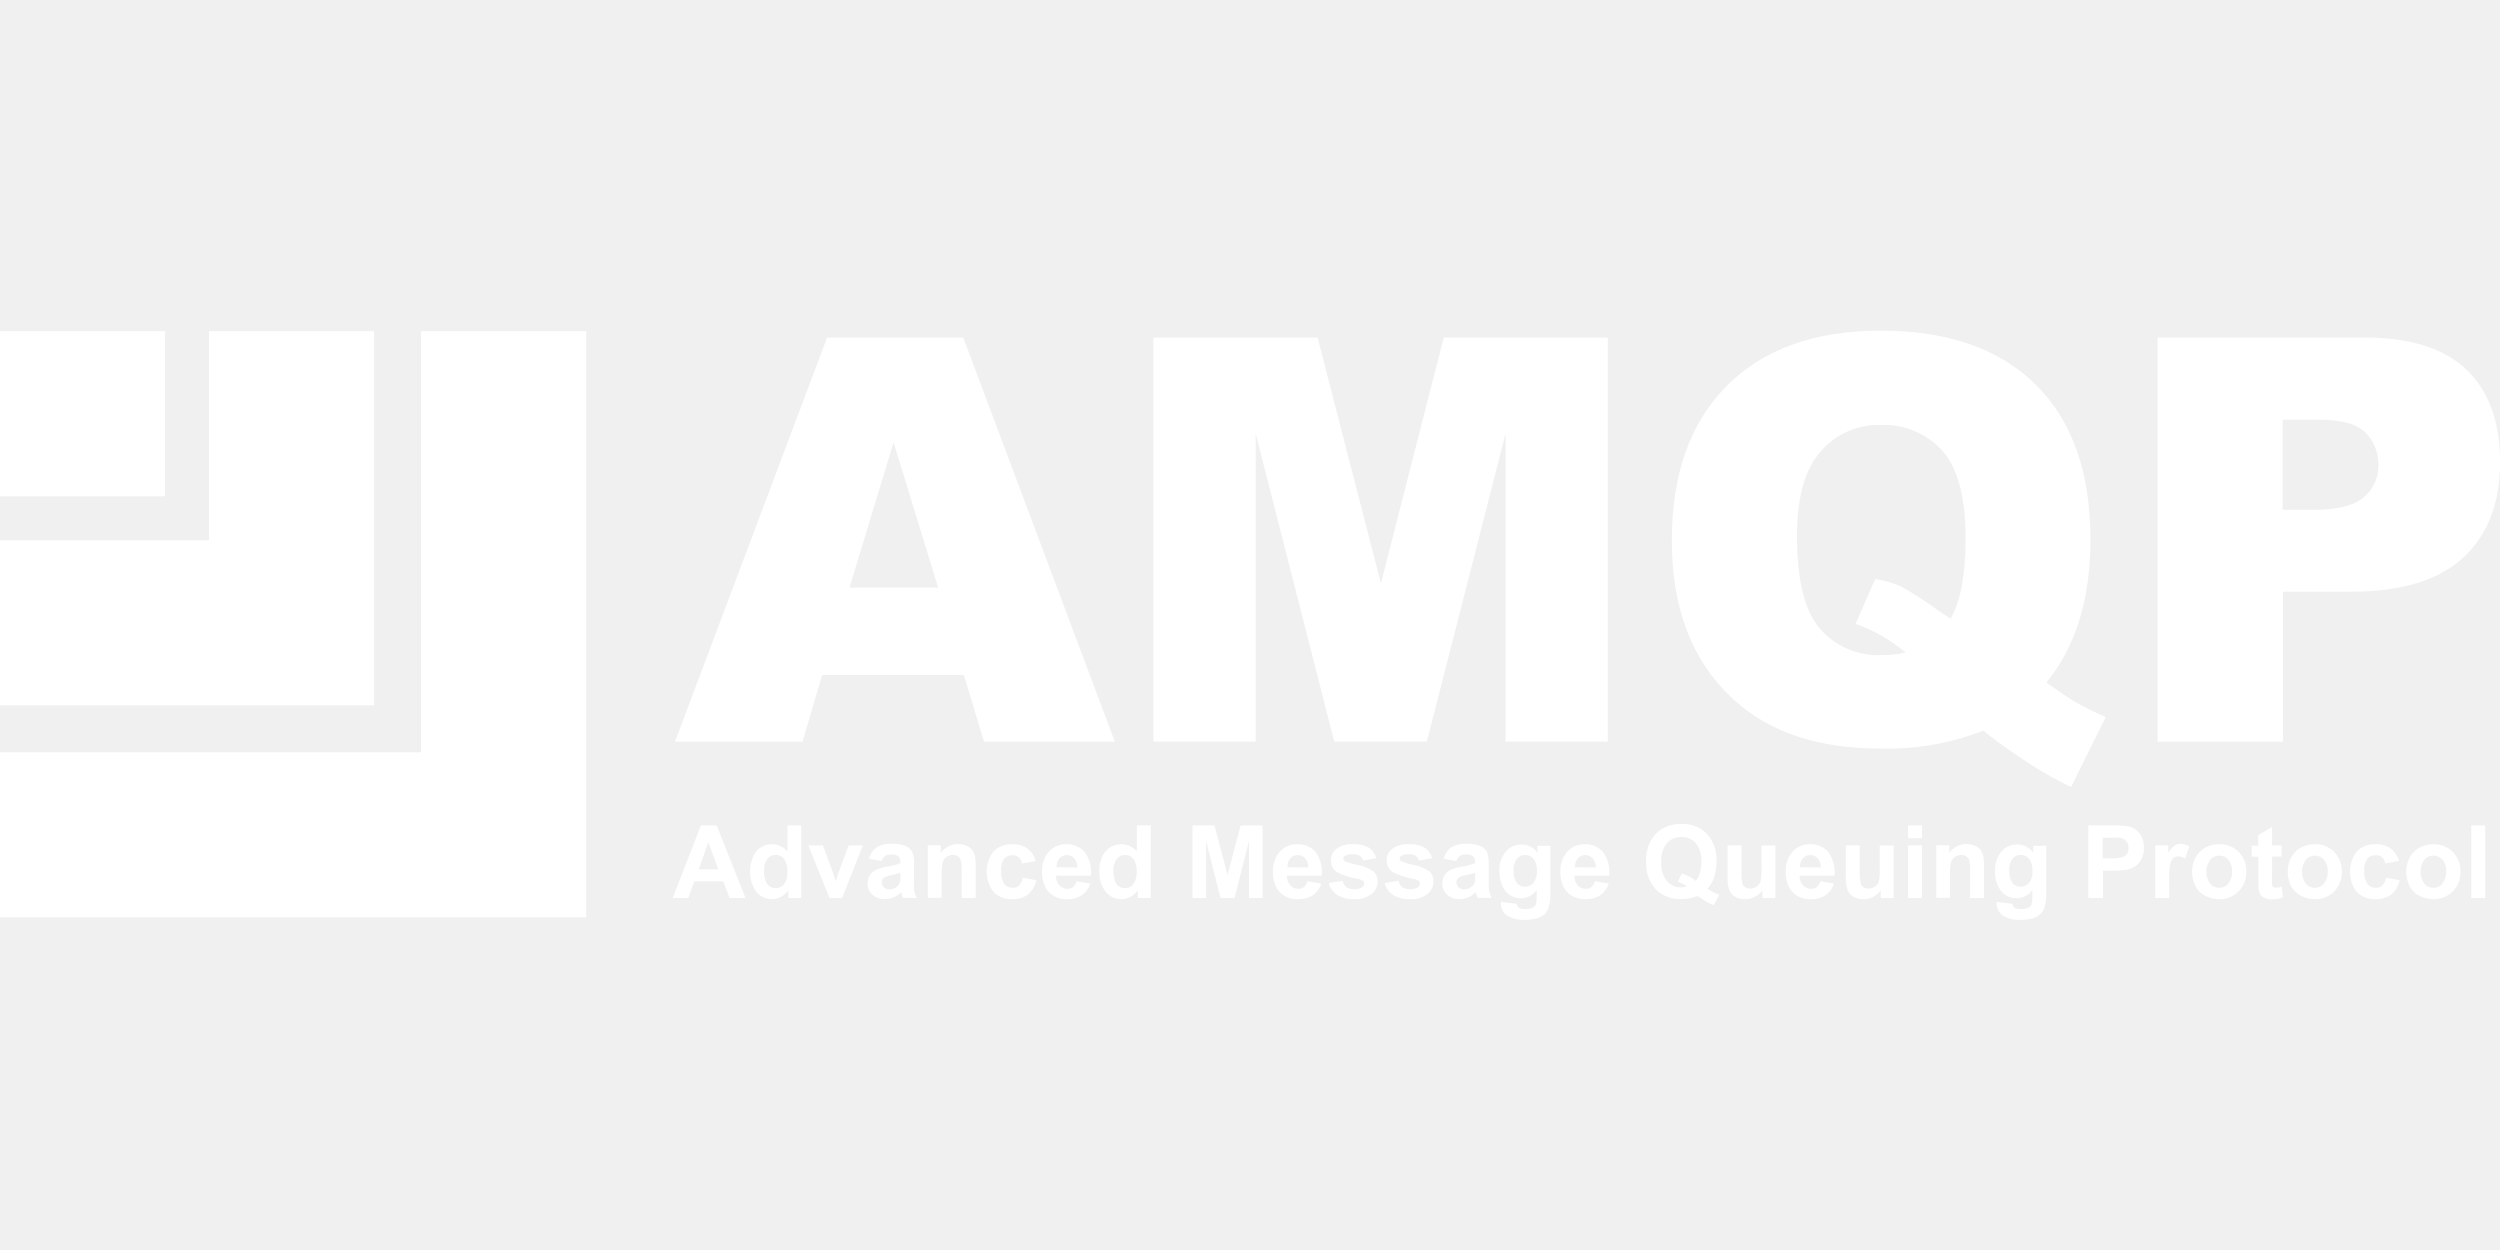
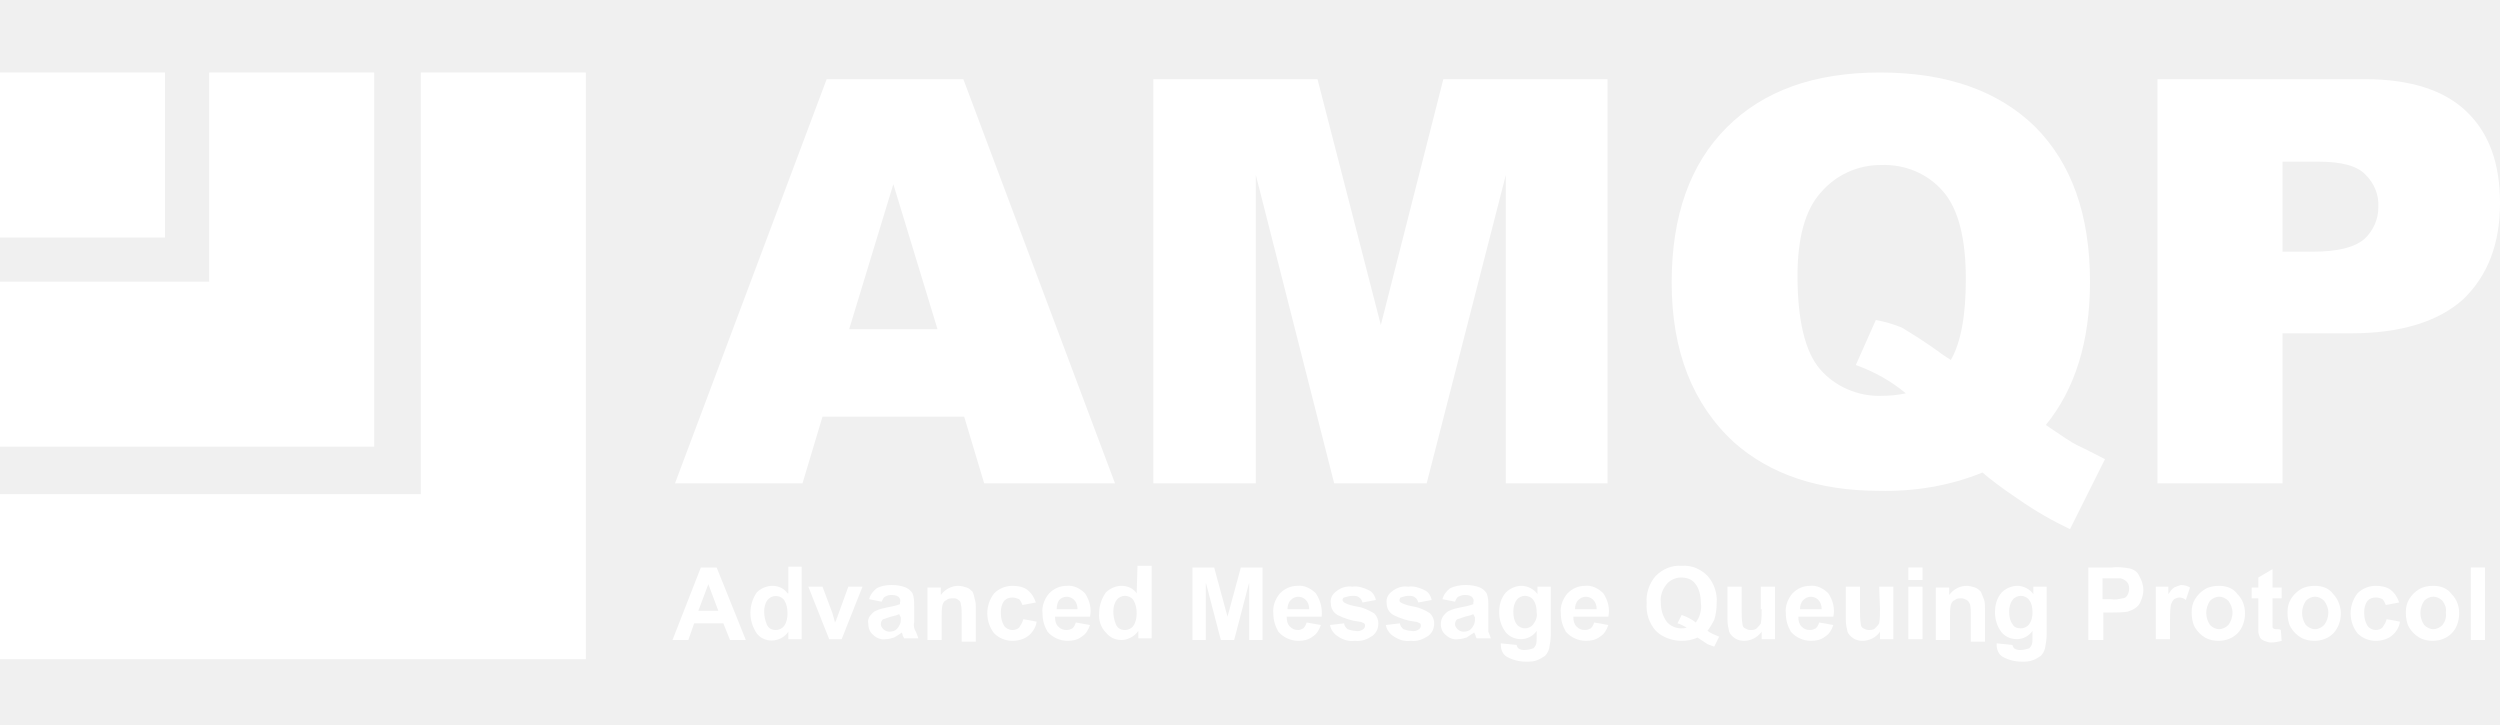
- <svg xmlns="http://www.w3.org/2000/svg" id="Logos-amqp" viewBox="0 0 300 150">
-   <defs>
-     <style>.cls-1{fill:#fff;}</style>
-   </defs>
+ <svg xmlns="http://www.w3.org/2000/svg" version="1.1" id="Logos-amqp" x="0px" y="0px" viewBox="0 0 300 87" style="enable-background:new 0 0 300 87;" xml:space="preserve">
+   <style type="text/css">
+ 	.st0{fill:#FFFFFF;}
+ </style>
  <g id="AMQP">
-     <polygon class="cls-1" points="25.08 84.64 44.89 84.64 44.89 84.63 44.89 64.83 44.89 59.55 44.89 39.74 25.08 39.74 25.08 59.55 25.08 64.83 25.09 64.83 25.08 64.83 19.81 64.83 0 64.83 0 84.64 19.81 84.64 25.08 84.64" />
-     <polygon class="cls-1" points="50.53 59.55 50.53 64.83 50.53 84.64 50.53 90.27 50.53 90.27 50.53 90.27 44.89 90.27 25.08 90.27 19.81 90.27 0 90.27 0 110.08 19.81 110.08 25.08 110.08 44.89 110.08 50.53 110.08 70.34 110.08 70.34 110.08 70.34 90.27 70.34 84.64 70.34 64.83 70.34 59.55 70.34 39.74 50.53 39.74 50.53 59.55" />
-     <polygon class="cls-1" points="19.81 59.55 19.81 39.74 0 39.74 0 39.74 0 59.55 19.81 59.55 19.81 59.55" />
-     <path class="cls-1" d="M84.11,99.05l-3.39,8.71h1.87l.72-2h3.48l.76,2h1.91L86,99.05Zm-.26,5.27L85,101.08l1.2,3.24Z" />
-     <path class="cls-1" d="M94.5,102.19a2.37,2.37,0,0,0-1.83-.88,2.48,2.48,0,0,0-1.91.83,4.31,4.31,0,0,0,0,4.89,2.38,2.38,0,0,0,2.92.61,2.5,2.5,0,0,0,.91-.81v.93h1.56V99.05H94.5Zm-.4,3.9a1.23,1.23,0,0,1-1,.49,1.26,1.26,0,0,1-1.13-.65,2.85,2.85,0,0,1-.28-1.46,2.1,2.1,0,0,1,.4-1.41,1.29,1.29,0,0,1,2,0,2.46,2.46,0,0,1,.39,1.56A2.23,2.23,0,0,1,94.1,106.09Z" />
-     <path class="cls-1" d="M100.64,104.67q-.11.27-.18.54c0,.08-.08.26-.17.54l-.35-1.08-1.19-3.22H97l2.54,6.31h1.51l2.5-6.31h-1.71Z" />
-     <path class="cls-1" d="M109.68,105.69l0-2a3.35,3.35,0,0,0-.23-1.49,1.63,1.63,0,0,0-.77-.68,4.09,4.09,0,0,0-1.66-.26,3.22,3.22,0,0,0-1.85.44,2.32,2.32,0,0,0-.88,1.35l1.51.28a1.24,1.24,0,0,1,.41-.62,1.21,1.21,0,0,1,.69-.17,1.42,1.42,0,0,1,.9.2.87.87,0,0,1,.24.69v.16a8.21,8.21,0,0,1-1.63.41,5.91,5.91,0,0,0-1.32.39,1.73,1.73,0,0,0-.72.64,1.81,1.81,0,0,0-.25,1,1.72,1.72,0,0,0,.56,1.33,2.1,2.1,0,0,0,1.53.53,2.75,2.75,0,0,0,1-.2,3,3,0,0,0,.92-.63l.06.2a4,4,0,0,0,.16.49h1.65a3.22,3.22,0,0,1-.3-.85A6.14,6.14,0,0,1,109.68,105.69Zm-1.62-.63a3.46,3.46,0,0,1-.07.82,1,1,0,0,1-.4.55,1.43,1.43,0,0,1-.86.3.9.9,0,0,1-.66-.26.79.79,0,0,1-.26-.6.68.68,0,0,1,.32-.59A3,3,0,0,1,107,105c.46-.1.8-.19,1-.26Z" />
-     <path class="cls-1" d="M116.66,102a1.69,1.69,0,0,0-.69-.51,2.56,2.56,0,0,0-1-.2,2.53,2.53,0,0,0-2.08,1.07v-.93h-1.55v6.31H113V104.9a5.29,5.29,0,0,1,.13-1.45,1.18,1.18,0,0,1,.47-.63,1.4,1.4,0,0,1,.78-.23,1,1,0,0,1,.58.16.92.92,0,0,1,.34.47,5,5,0,0,1,.11,1.32v3.22h1.67v-3.92a5.27,5.27,0,0,0-.09-1.12A1.74,1.74,0,0,0,116.66,102Z" />
-     <path class="cls-1" d="M122.29,106.27a1.12,1.12,0,0,1-.78.27,1.23,1.23,0,0,1-1-.46,2.57,2.57,0,0,1-.38-1.59,2.2,2.2,0,0,1,.37-1.44,1.28,1.28,0,0,1,1-.43,1.18,1.18,0,0,1,.76.25,1.23,1.23,0,0,1,.38.74l1.64-.29a2.71,2.71,0,0,0-1-1.51,3,3,0,0,0-1.83-.5,2.92,2.92,0,0,0-2.23.87,4,4,0,0,0,0,4.85,2.87,2.87,0,0,0,2.2.87,3,3,0,0,0,1.94-.57,3,3,0,0,0,1-1.71l-1.64-.28A1.68,1.68,0,0,1,122.29,106.27Z" />
-     <path class="cls-1" d="M130.16,102.24a2.79,2.79,0,0,0-2.22-.93,2.72,2.72,0,0,0-2.07.89,3.46,3.46,0,0,0-.82,2.45,3.67,3.67,0,0,0,.62,2.18,2.85,2.85,0,0,0,2.44,1.07,3,3,0,0,0,1.73-.48,2.67,2.67,0,0,0,1-1.39l-1.66-.28a1.34,1.34,0,0,1-.4.69,1,1,0,0,1-.66.22,1.26,1.26,0,0,1-1-.42,1.7,1.7,0,0,1-.4-1.15h4.18A4,4,0,0,0,130.16,102.24Zm-3.37,1.83a1.53,1.53,0,0,1,.35-1.08,1.21,1.21,0,0,1,1.77,0,1.61,1.61,0,0,1,.37,1.11Z" />
-     <path class="cls-1" d="M136.42,102.19a2.37,2.37,0,0,0-1.83-.88,2.48,2.48,0,0,0-1.91.83,3.55,3.55,0,0,0-.75,2.44,3.61,3.61,0,0,0,.77,2.45,2.42,2.42,0,0,0,1.86.87,2.48,2.48,0,0,0,1.07-.26,2.58,2.58,0,0,0,.91-.81v.93h1.55V99.05h-1.67Zm-.4,3.9a1.23,1.23,0,0,1-1,.49,1.26,1.26,0,0,1-1.13-.65,3,3,0,0,1-.28-1.46,2.16,2.16,0,0,1,.4-1.41,1.24,1.24,0,0,1,1-.47,1.23,1.23,0,0,1,1,.48,2.46,2.46,0,0,1,.39,1.56A2.23,2.23,0,0,1,136,106.09Z" />
-     <polygon class="cls-1" points="147.31 104.99 145.73 99.05 143.1 99.05 143.1 107.76 144.73 107.76 144.73 100.91 146.46 107.76 148.15 107.76 149.88 100.91 149.88 107.76 151.51 107.76 151.51 99.05 148.87 99.05 147.31 104.99" />
-     <path class="cls-1" d="M157.87,102.24a2.79,2.79,0,0,0-2.22-.93,2.7,2.7,0,0,0-2.07.89,3.46,3.46,0,0,0-.82,2.45,3.67,3.67,0,0,0,.62,2.18,2.85,2.85,0,0,0,2.44,1.07,3,3,0,0,0,1.73-.48,2.67,2.67,0,0,0,1-1.39l-1.66-.28a1.29,1.29,0,0,1-.41.69,1,1,0,0,1-.65.22,1.26,1.26,0,0,1-1-.42,1.7,1.7,0,0,1-.4-1.15h4.18A4.1,4.1,0,0,0,157.87,102.24Zm-3.37,1.83a1.48,1.48,0,0,1,.35-1.08,1.21,1.21,0,0,1,1.77,0,1.61,1.61,0,0,1,.37,1.11Z" />
-     <path class="cls-1" d="M162.93,103.8a6.38,6.38,0,0,1-1.56-.46.4.4,0,0,1-.17-.31.42.42,0,0,1,.19-.34,1.9,1.9,0,0,1,1-.18,1.3,1.3,0,0,1,.8.2,1,1,0,0,1,.39.56l1.57-.29a2.17,2.17,0,0,0-.87-1.25,3.5,3.5,0,0,0-1.92-.42,3,3,0,0,0-2,.56,1.75,1.75,0,0,0-.65,1.38,1.63,1.63,0,0,0,.75,1.42,9.42,9.42,0,0,0,2.56.81,1.34,1.34,0,0,1,.56.22.43.43,0,0,1,.12.31.52.52,0,0,1-.22.45,1.63,1.63,0,0,1-1,.24,1.53,1.53,0,0,1-.92-.25,1.23,1.23,0,0,1-.43-.74l-1.68.25a2.4,2.4,0,0,0,1,1.42,3.5,3.5,0,0,0,2,.52,3.18,3.18,0,0,0,2.14-.62,1.91,1.91,0,0,0,.72-1.49,1.53,1.53,0,0,0-.52-1.24A4.61,4.61,0,0,0,162.93,103.8Z" />
-     <path class="cls-1" d="M169.7,103.8a6.38,6.38,0,0,1-1.56-.46.38.38,0,0,1,0-.65,1.85,1.85,0,0,1,.94-.18,1.35,1.35,0,0,1,.81.2,1,1,0,0,1,.38.56l1.58-.29a2.17,2.17,0,0,0-.87-1.25,3.52,3.52,0,0,0-1.93-.42,3,3,0,0,0-2,.56,1.75,1.75,0,0,0-.65,1.38,1.63,1.63,0,0,0,.75,1.42,9.29,9.29,0,0,0,2.56.81,1.41,1.41,0,0,1,.56.22.42.42,0,0,1,.11.31.54.54,0,0,1-.21.45,1.67,1.67,0,0,1-1,.24,1.49,1.49,0,0,1-.91-.25,1.24,1.24,0,0,1-.44-.74l-1.67.25a2.39,2.39,0,0,0,1,1.42,3.5,3.5,0,0,0,2,.52,3.21,3.21,0,0,0,2.15-.62,1.91,1.91,0,0,0,.72-1.49,1.53,1.53,0,0,0-.52-1.24A4.74,4.74,0,0,0,169.7,103.8Z" />
-     <path class="cls-1" d="M178.64,105.69l0-2a3.39,3.39,0,0,0-.22-1.49,1.68,1.68,0,0,0-.77-.68,4.13,4.13,0,0,0-1.66-.26,3.27,3.27,0,0,0-1.86.44,2.37,2.37,0,0,0-.88,1.35l1.52.28a1.24,1.24,0,0,1,.4-.62,1.27,1.27,0,0,1,.7-.17,1.37,1.37,0,0,1,.89.2.87.87,0,0,1,.24.69v.16a8.26,8.26,0,0,1-1.62.41,6,6,0,0,0-1.33.39,1.76,1.76,0,0,0-.71.64,1.82,1.82,0,0,0-.26,1,1.75,1.75,0,0,0,.56,1.33,2.14,2.14,0,0,0,1.54.53,2.79,2.79,0,0,0,1-.2,3,3,0,0,0,.91-.63l.06.2c.07.21.12.38.16.49H179a4.14,4.14,0,0,1-.3-.85A7,7,0,0,1,178.64,105.69Zm-1.62-.63a3.63,3.63,0,0,1-.06.82,1.08,1.08,0,0,1-.4.55,1.43,1.43,0,0,1-.86.3.94.94,0,0,1-.67-.26.83.83,0,0,1-.26-.6.69.69,0,0,1,.33-.59A2.87,2.87,0,0,1,176,105c.46-.1.8-.19,1-.26Z" />
-     <path class="cls-1" d="M184.52,102.34a2.29,2.29,0,0,0-1.93-1,2.44,2.44,0,0,0-1.89.84,3.46,3.46,0,0,0-.77,2.42,3.75,3.75,0,0,0,.58,2.12,2.35,2.35,0,0,0,2,1.07,2.26,2.26,0,0,0,1.89-1v.92a2.61,2.61,0,0,1-.08.77.89.89,0,0,1-.33.42,2,2,0,0,1-1,.19,1.26,1.26,0,0,1-.75-.18.61.61,0,0,1-.22-.45l-1.91-.23v.2a1.7,1.7,0,0,0,.67,1.39,3.58,3.58,0,0,0,2.27.55,4.65,4.65,0,0,0,1.41-.18,2.37,2.37,0,0,0,.89-.49,2.05,2.05,0,0,0,.51-.87,5.68,5.68,0,0,0,.19-1.67v-5.66h-1.57Zm-.5,3.59a1.31,1.31,0,0,1-1,.48,1.2,1.2,0,0,1-1-.46,2.29,2.29,0,0,1-.39-1.47,2.2,2.2,0,0,1,.39-1.43,1.23,1.23,0,0,1,1-.46,1.3,1.3,0,0,1,1,.47,2.21,2.21,0,0,1,.41,1.46A2,2,0,0,1,184,105.93Z" />
-     <path class="cls-1" d="M192.36,102.24a2.79,2.79,0,0,0-2.22-.93,2.72,2.72,0,0,0-2.07.89,3.46,3.46,0,0,0-.82,2.45,3.67,3.67,0,0,0,.62,2.18,2.85,2.85,0,0,0,2.44,1.07,3,3,0,0,0,1.73-.48,2.67,2.67,0,0,0,1-1.39l-1.66-.28a1.34,1.34,0,0,1-.4.69,1,1,0,0,1-.66.22,1.26,1.26,0,0,1-1-.42,1.7,1.7,0,0,1-.4-1.15h4.18A4,4,0,0,0,192.36,102.24ZM189,104.07a1.53,1.53,0,0,1,.35-1.08,1.21,1.21,0,0,1,1.77,0,1.66,1.66,0,0,1,.38,1.11Z" />
-     <path class="cls-1" d="M205.66,105.39a5.71,5.71,0,0,0,.32-2,4.58,4.58,0,0,0-1.14-3.32,4,4,0,0,0-3.07-1.19,4.09,4.09,0,0,0-3.09,1.19,4.58,4.58,0,0,0-1.14,3.32,4.64,4.64,0,0,0,1.13,3.32,4.2,4.2,0,0,0,3.15,1.18,4.66,4.66,0,0,0,1.89-.38l1.17.78a5.13,5.13,0,0,0,.78.32l.65-1.24a5.89,5.89,0,0,1-1.41-.73A4.12,4.12,0,0,0,205.66,105.39ZM204,104.7a2.75,2.75,0,0,1-.51,1,6.22,6.22,0,0,0-1.66-.89l-.49,1a5.26,5.26,0,0,1,1.09.54,2,2,0,0,1-.72.13,2.14,2.14,0,0,1-1.69-.76,3.34,3.34,0,0,1-.67-2.28,3.24,3.24,0,0,1,.67-2.25,2.21,2.21,0,0,1,1.74-.75,2.23,2.23,0,0,1,1.74.74,3.33,3.33,0,0,1,.67,2.26A4.58,4.58,0,0,1,204,104.7Z" />
-     <path class="cls-1" d="M211.38,104.11a6.42,6.42,0,0,1-.13,1.71,1.22,1.22,0,0,1-.46.58,1.37,1.37,0,0,1-.77.23,1.1,1.1,0,0,1-.62-.17.91.91,0,0,1-.33-.48,8.19,8.19,0,0,1-.09-1.63v-2.9h-1.67v4a3.53,3.53,0,0,0,.22,1.4,1.63,1.63,0,0,0,.73.78,2.29,2.29,0,0,0,1.14.28,2.58,2.58,0,0,0,2.1-1.08v.94h1.55v-6.31h-1.67Z" />
-     <path class="cls-1" d="M219.4,102.24a2.79,2.79,0,0,0-2.22-.93,2.69,2.69,0,0,0-2.07.89,3.46,3.46,0,0,0-.82,2.45,3.67,3.67,0,0,0,.62,2.18,2.85,2.85,0,0,0,2.44,1.07,3,3,0,0,0,1.73-.48,2.67,2.67,0,0,0,1-1.39l-1.66-.28a1.29,1.29,0,0,1-.41.69,1,1,0,0,1-.66.22,1.26,1.26,0,0,1-1-.42,1.65,1.65,0,0,1-.4-1.15h4.18A4.15,4.15,0,0,0,219.4,102.24ZM216,104.07a1.48,1.48,0,0,1,.35-1.08,1.21,1.21,0,0,1,1.77,0,1.61,1.61,0,0,1,.37,1.11Z" />
-     <path class="cls-1" d="M225.57,104.11a7.11,7.11,0,0,1-.12,1.71,1.22,1.22,0,0,1-.46.58,1.39,1.39,0,0,1-.77.23,1.08,1.08,0,0,1-.62-.17.91.91,0,0,1-.33-.48,7.17,7.17,0,0,1-.1-1.63v-2.9H221.5v4a3.51,3.51,0,0,0,.23,1.4,1.58,1.58,0,0,0,.73.78,2.29,2.29,0,0,0,1.14.28,2.49,2.49,0,0,0,1.19-.29,2.46,2.46,0,0,0,.9-.79v.94h1.55v-6.31h-1.67Z" />
-     <rect class="cls-1" x="228.97" y="101.45" width="1.67" height="6.31" />
-     <rect class="cls-1" x="228.97" y="99.05" width="1.67" height="1.54" />
-     <path class="cls-1" d="M237.67,102a1.69,1.69,0,0,0-.69-.51,2.56,2.56,0,0,0-1-.2,2.53,2.53,0,0,0-2.08,1.07v-.93h-1.55v6.31H234V104.9a5.29,5.29,0,0,1,.13-1.45,1.18,1.18,0,0,1,.47-.63,1.4,1.4,0,0,1,.78-.23,1,1,0,0,1,.57.16.88.88,0,0,1,.35.47,5,5,0,0,1,.11,1.32v3.22h1.67v-3.92a5.27,5.27,0,0,0-.09-1.12A1.89,1.89,0,0,0,237.67,102Z" />
-     <path class="cls-1" d="M244,102.34a2.3,2.3,0,0,0-1.93-1,2.46,2.46,0,0,0-1.9.84,3.46,3.46,0,0,0-.76,2.42,3.67,3.67,0,0,0,.58,2.12,2.32,2.32,0,0,0,2,1.07,2.26,2.26,0,0,0,1.89-1v.92a2.3,2.3,0,0,1-.08.77.78.78,0,0,1-.33.42,2,2,0,0,1-1,.19,1.26,1.26,0,0,1-.75-.18.64.64,0,0,1-.22-.45l-1.9-.23a1.48,1.48,0,0,0,0,.2,1.7,1.7,0,0,0,.67,1.39,3.63,3.63,0,0,0,2.28.55,4.62,4.62,0,0,0,1.4-.18,2.29,2.29,0,0,0,.89-.49,2.17,2.17,0,0,0,.52-.87,5.75,5.75,0,0,0,.18-1.67v-5.66H244Zm-.5,3.59a1.33,1.33,0,0,1-1,.48,1.17,1.17,0,0,1-1-.46,2.29,2.29,0,0,1-.39-1.47,2.2,2.2,0,0,1,.39-1.43,1.21,1.21,0,0,1,1-.46,1.31,1.31,0,0,1,1,.47,2.21,2.21,0,0,1,.4,1.46A2.08,2.08,0,0,1,243.5,105.93Z" />
-     <path class="cls-1" d="M255.51,99.18a10.77,10.77,0,0,0-2.09-.13H250.6v8.71h1.76v-3.28h1.15a10.24,10.24,0,0,0,1.82-.13,2.54,2.54,0,0,0,.91-.41,2.4,2.4,0,0,0,.74-.86,2.75,2.75,0,0,0,.29-1.35,2.72,2.72,0,0,0-.5-1.69A2.3,2.3,0,0,0,255.51,99.18Zm-.25,3.25a1.08,1.08,0,0,1-.55.43,4.5,4.5,0,0,1-1.39.14h-1v-2.47h.85a10.88,10.88,0,0,1,1.27,0,1.28,1.28,0,0,1,.7.39,1.12,1.12,0,0,1,.28.79A1.11,1.11,0,0,1,255.26,102.43Z" />
-     <path class="cls-1" d="M260.9,101.51a2.93,2.93,0,0,0-.72.84v-.9h-1.55v6.31h1.67v-2a10,10,0,0,1,.14-2.11,1.38,1.38,0,0,1,.38-.7,1,1,0,0,1,.6-.19,1.47,1.47,0,0,1,.78.27l.52-1.46a2.21,2.21,0,0,0-1.1-.31A1.34,1.34,0,0,0,260.9,101.51Z" />
-     <path class="cls-1" d="M266.3,101.31a3.48,3.48,0,0,0-1.68.41,2.83,2.83,0,0,0-1.16,1.19,3.44,3.44,0,0,0-.41,1.61,3.85,3.85,0,0,0,.41,1.84,2.67,2.67,0,0,0,1.2,1.15,3.64,3.64,0,0,0,1.65.39,3.12,3.12,0,0,0,2.33-.94,3.27,3.27,0,0,0,.92-2.37,3.2,3.2,0,0,0-.91-2.35A3.15,3.15,0,0,0,266.3,101.31Zm1.1,4.73a1.37,1.37,0,0,1-1.09.5,1.39,1.39,0,0,1-1.1-.5,2.51,2.51,0,0,1,0-2.87,1.43,1.43,0,0,1,1.1-.5,1.4,1.4,0,0,1,1.09.5,2.05,2.05,0,0,1,.45,1.42A2.08,2.08,0,0,1,267.4,106Z" />
-     <path class="cls-1" d="M273.08,106.52a.51.51,0,0,1-.28-.08.37.37,0,0,1-.15-.22,6.77,6.77,0,0,1,0-.9v-2.54h1.14v-1.33h-1.14V99.23l-1.67,1v1.25h-.77v1.33H271v2.75a7.66,7.66,0,0,0,.05,1.18,1.55,1.55,0,0,0,.23.65,1.2,1.2,0,0,0,.54.39,2.09,2.09,0,0,0,.81.15,3.27,3.27,0,0,0,1.32-.25l-.15-1.29A2,2,0,0,1,273.08,106.52Z" />
-     <path class="cls-1" d="M277.78,101.31a3.48,3.48,0,0,0-1.68.41,2.83,2.83,0,0,0-1.16,1.19,3.44,3.44,0,0,0-.41,1.61,3.85,3.85,0,0,0,.41,1.84,2.72,2.72,0,0,0,1.2,1.15,3.67,3.67,0,0,0,1.65.39,3.12,3.12,0,0,0,2.33-.94,3.5,3.5,0,0,0,0-4.72A3.15,3.15,0,0,0,277.78,101.31Zm1.1,4.73a1.37,1.37,0,0,1-1.09.5,1.39,1.39,0,0,1-1.1-.5,2.51,2.51,0,0,1,0-2.87,1.43,1.43,0,0,1,1.1-.5,1.4,1.4,0,0,1,1.09.5,2.05,2.05,0,0,1,.45,1.42A2.08,2.08,0,0,1,278.88,106Z" />
-     <path class="cls-1" d="M285.87,106.27a1.16,1.16,0,0,1-.78.27,1.22,1.22,0,0,1-1-.46,2.51,2.51,0,0,1-.38-1.59,2.2,2.2,0,0,1,.37-1.44,1.27,1.27,0,0,1,1-.43,1.19,1.19,0,0,1,.77.25,1.22,1.22,0,0,1,.37.74l1.65-.29a2.71,2.71,0,0,0-1-1.51,3,3,0,0,0-1.83-.5,2.92,2.92,0,0,0-2.23.87,4,4,0,0,0,0,4.85,2.91,2.91,0,0,0,2.21.87,3,3,0,0,0,1.94-.57,2.91,2.91,0,0,0,1-1.71l-1.64-.28A1.62,1.62,0,0,1,285.87,106.27Z" />
-     <path class="cls-1" d="M292,101.31a3.48,3.48,0,0,0-1.68.41,2.78,2.78,0,0,0-1.16,1.19,3.44,3.44,0,0,0-.41,1.61,3.85,3.85,0,0,0,.41,1.84,2.62,2.62,0,0,0,1.2,1.15,3.64,3.64,0,0,0,1.65.39,3.12,3.12,0,0,0,2.33-.94,3.27,3.27,0,0,0,.92-2.37,3.21,3.21,0,0,0-.92-2.35A3.14,3.14,0,0,0,292,101.31Zm1.1,4.73a1.39,1.39,0,0,1-1.1.5,1.37,1.37,0,0,1-1.09-.5,2.51,2.51,0,0,1,0-2.87,1.4,1.4,0,0,1,1.09-.5,1.43,1.43,0,0,1,1.1.5,2,2,0,0,1,.44,1.42A2.08,2.08,0,0,1,293.08,106Z" />
-     <rect class="cls-1" x="296.55" y="99.05" width="1.67" height="8.71" />
-     <path class="cls-1" d="M115.59,40.51H99.25L81,89h15.3l2.36-8h17l2.43,8h15.69Zm-13.65,30,5.29-17.43,5.35,17.43Z" />
-     <polygon class="cls-1" points="150.68 52.02 160.11 88.99 171.22 88.99 180.67 52.02 180.67 88.99 192.94 88.99 192.94 40.51 173.25 40.51 165.71 70.01 158.11 40.51 138.41 40.51 138.41 88.99 150.68 88.99 150.68 52.02" />
-     <path class="cls-1" d="M249.23,84.36c-.57-.33-1.79-1.14-3.67-2.45q5.3-6.45,5.29-17.19,0-12.07-6.56-18.56t-18.64-6.48q-11.84,0-18.44,6.63t-6.59,18.6q0,12.35,7.54,19.15,6.38,5.76,17.43,5.76A31.42,31.42,0,0,0,238,87.67c.82.7,2.25,1.76,4.3,3.16a48.88,48.88,0,0,0,6.22,3.62l4.17-8.4C251.25,85.41,250.09,84.85,249.23,84.36ZM234.08,74.24c-.59-.37-1.14-.74-1.65-1.09a40.39,40.39,0,0,0-4.31-2.78,12.76,12.76,0,0,0-3.1-.89l-2.35,5.39a18.58,18.58,0,0,1,6,3.44,13.39,13.39,0,0,1-2.88.3,9.23,9.23,0,0,1-7.44-3.21q-2.72-3.21-2.71-11.15,0-6.81,2.78-10A9.11,9.11,0,0,1,225.62,51a9.42,9.42,0,0,1,7.52,3.15q2.73,3.13,2.73,10.48C235.87,68.91,235.28,72.1,234.08,74.24Z" />
-     <path class="cls-1" d="M296,44.38q-4.05-3.87-12.19-3.87h-24.9V89h15.05V71h8.2q9.06,0,13.47-4.13T300,55.39Q300,48.25,296,44.38ZM283.66,59.67q-1.76,1.52-6.08,1.51h-3.67V50.36h4.26q4.2,0,5.72,1.59a5.37,5.37,0,0,1,1.52,3.87A4.83,4.83,0,0,1,283.66,59.67Z" />
+     <polygon class="st0" points="25.1,53.6 44.9,53.6 44.9,53.6 44.9,33.8 44.9,28.5 44.9,8.7 25.1,8.7 25.1,28.5 25.1,33.8 25.1,33.8    25.1,33.8 19.8,33.8 0,33.8 0,53.6 19.8,53.6  " />
+     <polygon class="st0" points="50.5,28.5 50.5,33.8 50.5,53.6 50.5,59.3 50.5,59.3 50.5,59.3 44.9,59.3 25.1,59.3 19.8,59.3 0,59.3    0,79.1 19.8,79.1 25.1,79.1 44.9,79.1 50.5,79.1 70.3,79.1 70.3,79.1 70.3,59.3 70.3,53.6 70.3,33.8 70.3,28.5 70.3,8.7 50.5,8.7     " />
+     <polygon class="st0" points="19.8,28.5 19.8,8.7 0,8.7 0,8.7 0,28.5 19.8,28.5  " />
+     <path class="st0" d="M84.1,68.1l-3.4,8.7h1.9l0.7-2h3.5l0.8,2h1.9L86,68.1H84.1z M83.8,73.3l1.2-3.2l1.2,3.2H83.8z" />
+     <path class="st0" d="M94.5,71.2c-0.4-0.6-1.1-0.9-1.8-0.9c-0.7,0-1.4,0.3-1.9,0.8c-1,1.5-1,3.4,0,4.9c0.7,0.9,1.9,1.1,2.9,0.6   c0.4-0.2,0.7-0.5,0.9-0.8v0.9h1.6v-8.7h-1.6V71.2z M94.1,75.1c-0.2,0.3-0.6,0.5-1,0.5c-0.5,0-0.9-0.2-1.1-0.7   c-0.2-0.5-0.3-1-0.3-1.5c0-0.5,0.1-1,0.4-1.4c0.5-0.6,1.3-0.6,1.8-0.2c0.1,0.1,0.1,0.1,0.2,0.2c0.3,0.5,0.4,1,0.4,1.6   C94.5,74.1,94.4,74.7,94.1,75.1z" />
+     <path class="st0" d="M100.6,73.7c-0.1,0.2-0.1,0.4-0.2,0.5c0,0.1-0.1,0.3-0.2,0.5l-0.3-1.1l-1.2-3.2H97l2.5,6.3h1.5l2.5-6.3h-1.7   L100.6,73.7z" />
+     <path class="st0" d="M109.7,74.7v-2c0-0.5,0-1-0.2-1.5c-0.2-0.3-0.4-0.5-0.8-0.7c-0.5-0.2-1.1-0.3-1.7-0.3c-0.6,0-1.3,0.1-1.8,0.4   c-0.4,0.3-0.8,0.8-0.9,1.3l1.5,0.3c0.1-0.2,0.2-0.5,0.4-0.6c0.2-0.1,0.4-0.2,0.7-0.2c0.3,0,0.6,0,0.9,0.2c0.2,0.2,0.3,0.4,0.2,0.7   v0.2c-0.5,0.2-1.1,0.3-1.6,0.4c-0.5,0.1-0.9,0.2-1.3,0.4c-0.3,0.1-0.5,0.4-0.7,0.6c-0.2,0.3-0.3,0.6-0.2,1c0,0.5,0.2,1,0.6,1.3   c0.4,0.4,1,0.6,1.5,0.5c0.3,0,0.7-0.1,1-0.2c0.3-0.2,0.7-0.4,0.9-0.6l0.1,0.2c0,0.2,0.1,0.3,0.2,0.5h1.7c-0.1-0.3-0.2-0.6-0.3-0.8   C109.7,75.5,109.6,75.1,109.7,74.7z M108.1,74.1c0,0.3,0,0.6-0.1,0.8c-0.1,0.2-0.2,0.4-0.4,0.6c-0.2,0.2-0.5,0.3-0.9,0.3   c-0.2,0-0.5-0.1-0.7-0.3c-0.2-0.2-0.3-0.4-0.3-0.6c0-0.2,0.1-0.5,0.3-0.6c0.3-0.1,0.6-0.2,0.9-0.3c0.5-0.1,0.8-0.2,1-0.3   L108.1,74.1z" />
+     <path class="st0" d="M116.7,71c-0.2-0.2-0.4-0.4-0.7-0.5c-0.3-0.1-0.7-0.2-1-0.2c-0.8,0-1.6,0.4-2.1,1.1v-0.9h-1.6v6.3h1.7v-2.8   c0-0.5,0-1,0.1-1.4c0.1-0.3,0.2-0.5,0.5-0.6c0.2-0.2,0.5-0.2,0.8-0.2c0.2,0,0.4,0,0.6,0.2c0.2,0.1,0.3,0.3,0.3,0.5   c0.1,0.4,0.1,0.9,0.1,1.3v3.2h1.7v-3.9c0-0.4,0-0.8-0.1-1.1C116.9,71.5,116.8,71.2,116.7,71z" />
+     <path class="st0" d="M122.3,75.3c-0.2,0.2-0.5,0.3-0.8,0.3c-0.4,0-0.8-0.2-1-0.5c-0.3-0.5-0.4-1-0.4-1.6c0-0.5,0.1-1,0.4-1.4   c0.3-0.3,0.6-0.4,1-0.4c0.3,0,0.5,0.1,0.8,0.2c0.2,0.2,0.3,0.5,0.4,0.7l1.6-0.3c-0.2-0.6-0.5-1.1-1-1.5c-0.5-0.4-1.2-0.5-1.8-0.5   c-0.8,0-1.6,0.3-2.2,0.9c-1.1,1.4-1.1,3.4,0,4.8c0.6,0.6,1.4,0.9,2.2,0.9c0.7,0,1.4-0.2,1.9-0.6c0.5-0.4,0.9-1,1-1.7l-1.6-0.3   C122.7,74.7,122.5,75,122.3,75.3z" />
+     <path class="st0" d="M130.2,71.2c-0.6-0.6-1.4-1-2.2-0.9c-0.8,0-1.5,0.3-2.1,0.9c-0.6,0.7-0.9,1.6-0.8,2.4c0,0.8,0.2,1.5,0.6,2.2   c0.6,0.7,1.5,1.1,2.4,1.1c0.6,0,1.2-0.1,1.7-0.5c0.5-0.3,0.8-0.8,1-1.4l-1.7-0.3c-0.1,0.3-0.2,0.5-0.4,0.7   c-0.2,0.1-0.4,0.2-0.7,0.2c-0.4,0-0.7-0.1-1-0.4c-0.3-0.3-0.4-0.7-0.4-1.2h4.2C131,73.1,130.8,72.1,130.2,71.2z M126.8,73.1   c0-0.4,0.1-0.8,0.3-1.1c0.5-0.5,1.2-0.5,1.7-0.1c0,0,0,0,0.1,0.1c0.3,0.3,0.4,0.7,0.4,1.1L126.8,73.1z" />
+     <path class="st0" d="M136.4,71.2c-0.4-0.6-1.1-0.9-1.8-0.9c-0.7,0-1.4,0.3-1.9,0.8c-0.5,0.7-0.8,1.6-0.8,2.4   c-0.1,0.9,0.2,1.8,0.8,2.4c0.5,0.6,1.1,0.9,1.9,0.9c0.4,0,0.7-0.1,1.1-0.3c0.4-0.2,0.7-0.5,0.9-0.8v0.9h1.6v-8.7h-1.7L136.4,71.2z    M136,75.1c-0.2,0.3-0.6,0.5-1,0.5c-0.5,0-0.9-0.2-1.1-0.7c-0.2-0.5-0.3-1-0.3-1.5c0-0.5,0.1-1,0.4-1.4c0.2-0.3,0.6-0.5,1-0.5   c0.4,0,0.8,0.2,1,0.5c0.3,0.5,0.4,1,0.4,1.6C136.4,74.1,136.3,74.7,136,75.1L136,75.1z" />
+     <polygon class="st0" points="147.3,74 145.7,68.1 143.1,68.1 143.1,76.8 144.7,76.8 144.7,69.9 146.5,76.8 148.1,76.8 149.9,69.9    149.9,76.8 151.5,76.8 151.5,68.1 148.9,68.1  " />
+     <path class="st0" d="M157.9,71.2c-0.6-0.6-1.4-1-2.2-0.9c-0.8,0-1.5,0.3-2.1,0.9c-0.6,0.7-0.9,1.6-0.8,2.4c0,0.8,0.2,1.5,0.6,2.2   c0.6,0.7,1.5,1.1,2.4,1.1c0.6,0,1.2-0.1,1.7-0.5c0.5-0.3,0.8-0.8,1-1.4l-1.7-0.3c-0.1,0.3-0.2,0.5-0.4,0.7   c-0.2,0.1-0.4,0.2-0.6,0.2c-0.4,0-0.7-0.1-1-0.4c-0.3-0.3-0.4-0.7-0.4-1.2h4.2C158.7,73.1,158.5,72.1,157.9,71.2z M154.5,73.1   c0-0.4,0.1-0.8,0.4-1.1c0.5-0.5,1.2-0.5,1.7-0.1c0,0,0,0,0.1,0.1c0.3,0.3,0.4,0.7,0.4,1.1L154.5,73.1z" />
+     <path class="st0" d="M162.9,72.8c-0.5-0.1-1.1-0.2-1.6-0.5c-0.1-0.1-0.2-0.2-0.2-0.3c0-0.1,0.1-0.3,0.2-0.3c0.3-0.1,0.7-0.2,1-0.2   c0.3,0,0.6,0,0.8,0.2c0.2,0.1,0.3,0.3,0.4,0.6l1.6-0.3c-0.1-0.5-0.4-1-0.9-1.2c-0.6-0.3-1.3-0.5-1.9-0.4c-0.7-0.1-1.4,0.1-2,0.6   c-0.4,0.3-0.7,0.8-0.6,1.4c0,0.6,0.3,1.1,0.8,1.4c0.8,0.4,1.7,0.7,2.6,0.8c0.2,0,0.4,0.1,0.6,0.2c0.1,0.1,0.1,0.2,0.1,0.3   c0,0.2-0.1,0.3-0.2,0.4c-0.3,0.2-0.6,0.3-1,0.2c-0.3,0-0.6-0.1-0.9-0.2c-0.2-0.2-0.4-0.4-0.4-0.7l-1.7,0.2c0.1,0.6,0.5,1.1,1,1.4   c0.6,0.4,1.3,0.6,2,0.5c0.8,0.1,1.5-0.2,2.1-0.6c0.5-0.4,0.7-0.9,0.7-1.5c0-0.5-0.2-0.9-0.5-1.2C164.2,73.2,163.6,72.9,162.9,72.8z   " />
+     <path class="st0" d="M169.7,72.8c-0.5-0.1-1.1-0.2-1.6-0.5c-0.2-0.1-0.2-0.3-0.1-0.5c0-0.1,0.1-0.1,0.1-0.1   c0.3-0.1,0.6-0.2,0.9-0.2c0.3,0,0.6,0,0.8,0.2c0.2,0.1,0.3,0.3,0.4,0.6l1.6-0.3c-0.1-0.5-0.4-1-0.9-1.2c-0.6-0.3-1.3-0.5-1.9-0.4   c-0.7-0.1-1.4,0.1-2,0.6c-0.4,0.3-0.7,0.8-0.6,1.4c0,0.6,0.3,1.1,0.8,1.4c0.8,0.4,1.7,0.7,2.6,0.8c0.2,0,0.4,0.1,0.6,0.2   c0.1,0.1,0.1,0.2,0.1,0.3c0,0.2-0.1,0.3-0.2,0.4c-0.3,0.2-0.6,0.3-1,0.2c-0.3,0-0.6-0.1-0.9-0.2c-0.2-0.2-0.4-0.4-0.4-0.7l-1.7,0.2   c0.1,0.6,0.5,1.1,1,1.4c0.6,0.4,1.3,0.6,2,0.5c0.8,0.1,1.5-0.2,2.1-0.6c0.5-0.4,0.7-0.9,0.7-1.5c0-0.5-0.2-0.9-0.5-1.2   C171,73.2,170.3,72.9,169.7,72.8z" />
+     <path class="st0" d="M178.6,74.7v-2c0-0.5,0-1-0.2-1.5c-0.2-0.3-0.4-0.5-0.8-0.7c-0.5-0.2-1.1-0.3-1.7-0.3c-0.6,0-1.3,0.1-1.9,0.4   c-0.4,0.3-0.8,0.8-0.9,1.3l1.5,0.3c0.1-0.2,0.2-0.5,0.4-0.6c0.2-0.1,0.5-0.2,0.7-0.2c0.3,0,0.6,0,0.9,0.2c0.2,0.2,0.3,0.4,0.2,0.7   v0.2c-0.5,0.2-1.1,0.3-1.6,0.4c-0.5,0.1-0.9,0.2-1.3,0.4c-0.3,0.1-0.5,0.4-0.7,0.6c-0.2,0.3-0.3,0.6-0.3,1c0,0.5,0.2,1,0.6,1.3   c0.4,0.4,1,0.6,1.5,0.5c0.3,0,0.7-0.1,1-0.2c0.3-0.2,0.6-0.4,0.9-0.6l0.1,0.2c0.1,0.2,0.1,0.4,0.2,0.5h1.7   c-0.1-0.3-0.2-0.6-0.3-0.8C178.6,75.5,178.6,75.1,178.6,74.7z M177,74.1c0,0.3,0,0.5-0.1,0.8c-0.1,0.2-0.2,0.4-0.4,0.6   c-0.2,0.2-0.5,0.3-0.9,0.3c-0.2,0-0.5-0.1-0.7-0.3c-0.2-0.2-0.3-0.4-0.3-0.6c0-0.2,0.1-0.5,0.3-0.6c0.3-0.1,0.6-0.2,0.9-0.3   c0.5-0.1,0.8-0.2,1-0.3L177,74.1z" />
+     <path class="st0" d="M184.5,71.3c-0.4-0.6-1.2-1-1.9-1c-0.7,0-1.4,0.3-1.9,0.8c-0.6,0.7-0.8,1.5-0.8,2.4c0,0.7,0.2,1.5,0.6,2.1   c0.4,0.7,1.2,1.1,2,1.1c0.8,0,1.5-0.4,1.9-1v0.9c0,0.3,0,0.5-0.1,0.8c-0.1,0.2-0.2,0.3-0.3,0.4c-0.3,0.1-0.7,0.2-1,0.2   c-0.3,0-0.5,0-0.8-0.2c-0.1-0.1-0.2-0.3-0.2-0.4l-1.9-0.2v0.2c0,0.5,0.2,1.1,0.7,1.4c0.7,0.4,1.5,0.6,2.3,0.6c0.5,0,1,0,1.4-0.2   c0.3-0.1,0.6-0.3,0.9-0.5c0.2-0.2,0.4-0.5,0.5-0.9c0.1-0.5,0.2-1.1,0.2-1.7v-5.7h-1.6L184.5,71.3z M184,74.9   c-0.2,0.3-0.6,0.5-1,0.5c-0.4,0-0.8-0.2-1-0.5c-0.3-0.4-0.4-0.9-0.4-1.5c0-0.5,0.1-1,0.4-1.4c0.2-0.3,0.6-0.5,1-0.5   c0.4,0,0.8,0.2,1,0.5c0.3,0.4,0.4,0.9,0.4,1.5C184.5,74,184.3,74.5,184,74.9L184,74.9z" />
+     <path class="st0" d="M192.4,71.2c-0.6-0.6-1.4-1-2.2-0.9c-0.8,0-1.5,0.3-2.1,0.9c-0.6,0.7-0.9,1.6-0.8,2.4c0,0.8,0.2,1.5,0.6,2.2   c0.6,0.7,1.5,1.1,2.4,1.1c0.6,0,1.2-0.1,1.7-0.5c0.5-0.3,0.8-0.8,1-1.4l-1.7-0.3c-0.1,0.3-0.2,0.5-0.4,0.7   c-0.2,0.1-0.4,0.2-0.7,0.2c-0.4,0-0.7-0.1-1-0.4c-0.3-0.3-0.4-0.7-0.4-1.2h4.2C193.2,73.1,193,72.1,192.4,71.2z M189,73.1   c0-0.4,0.1-0.8,0.4-1.1c0.5-0.5,1.2-0.5,1.7-0.1c0,0,0,0,0.1,0.1c0.3,0.3,0.4,0.7,0.4,1.1L189,73.1z" />
+     <path class="st0" d="M205.7,74.4c0.2-0.6,0.3-1.3,0.3-2c0.1-1.2-0.3-2.4-1.1-3.3c-0.8-0.8-1.9-1.3-3.1-1.2   c-1.2-0.1-2.3,0.4-3.1,1.2c-0.8,0.9-1.2,2.1-1.1,3.3c-0.1,1.2,0.3,2.4,1.1,3.3c0.8,0.8,2,1.2,3.1,1.2c0.6,0,1.3-0.1,1.9-0.4   l1.2,0.8c0.3,0.1,0.5,0.2,0.8,0.3l0.6-1.2c-0.5-0.2-1-0.4-1.4-0.7C205.2,75.3,205.5,74.8,205.7,74.4z M204,73.7   c-0.1,0.4-0.3,0.7-0.5,1c-0.5-0.4-1.1-0.7-1.7-0.9l-0.5,1c0.4,0.1,0.7,0.3,1.1,0.5c-0.2,0.1-0.5,0.1-0.7,0.1   c-0.6,0-1.3-0.3-1.7-0.8c-0.5-0.7-0.7-1.5-0.7-2.3c-0.1-0.8,0.2-1.6,0.7-2.2c0.4-0.5,1.1-0.8,1.7-0.8c0.7,0,1.3,0.2,1.7,0.7   c0.5,0.6,0.7,1.5,0.7,2.3C204.2,72.9,204.1,73.3,204,73.7z" />
+     <path class="st0" d="M211.4,73.1c0,0.6,0,1.1-0.1,1.7c-0.1,0.2-0.3,0.4-0.5,0.6c-0.2,0.2-0.5,0.2-0.8,0.2c-0.2,0-0.4-0.1-0.6-0.2   c-0.2-0.1-0.3-0.3-0.3-0.5c-0.1-0.5-0.1-1.1-0.1-1.6v-2.9h-1.7v4c0,0.5,0.1,1,0.2,1.4c0.1,0.3,0.4,0.6,0.7,0.8   c0.3,0.2,0.7,0.3,1.1,0.3c0.8,0,1.6-0.4,2.1-1.1v0.9h1.6v-6.3h-1.7V73.1z" />
+     <path class="st0" d="M219.4,71.2c-0.6-0.6-1.4-1-2.2-0.9c-0.8,0-1.5,0.3-2.1,0.9c-0.6,0.7-0.9,1.6-0.8,2.4c0,0.8,0.2,1.5,0.6,2.2   c0.6,0.7,1.5,1.1,2.4,1.1c0.6,0,1.2-0.1,1.7-0.5c0.5-0.3,0.8-0.8,1-1.4l-1.7-0.3c-0.1,0.3-0.2,0.5-0.4,0.7   c-0.2,0.1-0.4,0.2-0.7,0.2c-0.4,0-0.7-0.1-1-0.4c-0.3-0.3-0.4-0.7-0.4-1.2h4.2C220.2,73.1,220,72.1,219.4,71.2z M216,73.1   c0-0.4,0.1-0.8,0.4-1.1c0.5-0.5,1.2-0.5,1.7-0.1c0,0,0,0,0.1,0.1c0.3,0.3,0.4,0.7,0.4,1.1L216,73.1z" />
+     <path class="st0" d="M225.6,73.1c0,0.6,0,1.1-0.1,1.7c-0.1,0.2-0.3,0.4-0.5,0.6c-0.2,0.2-0.5,0.2-0.8,0.2c-0.2,0-0.4-0.1-0.6-0.2   c-0.2-0.1-0.3-0.3-0.3-0.5c-0.1-0.5-0.1-1.1-0.1-1.6v-2.9h-1.7v4c0,0.5,0.1,1,0.2,1.4c0.1,0.3,0.4,0.6,0.7,0.8   c0.3,0.2,0.7,0.3,1.1,0.3c0.4,0,0.8-0.1,1.2-0.3c0.4-0.2,0.7-0.5,0.9-0.8v0.9h1.6v-6.3h-1.7L225.6,73.1z" />
+     <rect x="229" y="70.4" class="st0" width="1.7" height="6.3" />
+     <rect x="229" y="68.1" class="st0" width="1.7" height="1.5" />
+     <path class="st0" d="M237.7,71c-0.2-0.2-0.4-0.4-0.7-0.5c-0.3-0.1-0.7-0.2-1-0.2c-0.8,0-1.6,0.4-2.1,1.1v-0.9h-1.6v6.3h1.7v-2.8   c0-0.5,0-1,0.1-1.4c0.1-0.3,0.2-0.5,0.5-0.6c0.2-0.2,0.5-0.2,0.8-0.2c0.2,0,0.4,0.1,0.6,0.2c0.2,0.1,0.3,0.3,0.4,0.5   c0.1,0.4,0.1,0.9,0.1,1.3v3.2h1.7v-3.9c0-0.4,0-0.8-0.1-1.1C237.9,71.5,237.8,71.2,237.7,71z" />
+     <path class="st0" d="M244,71.3c-0.4-0.6-1.2-1-1.9-1c-0.7,0-1.4,0.3-1.9,0.8c-0.6,0.7-0.8,1.5-0.8,2.4c0,0.7,0.2,1.5,0.6,2.1   c0.4,0.7,1.2,1.1,2,1.1c0.8,0,1.5-0.4,1.9-1v0.9c0,0.3,0,0.5-0.1,0.8c-0.1,0.2-0.2,0.3-0.3,0.4c-0.3,0.1-0.7,0.2-1,0.2   c-0.3,0-0.5,0-0.8-0.2c-0.1-0.1-0.2-0.3-0.2-0.4l-1.9-0.2c0,0.1,0,0.1,0,0.2c0,0.5,0.2,1.1,0.7,1.4c0.7,0.4,1.5,0.6,2.3,0.6   c0.5,0,0.9,0,1.4-0.2c0.3-0.1,0.6-0.3,0.9-0.5c0.2-0.2,0.4-0.5,0.5-0.9c0.1-0.5,0.2-1.1,0.2-1.7v-5.7H244V71.3z M243.5,74.9   c-0.2,0.3-0.6,0.5-1,0.5c-0.4,0-0.8-0.1-1-0.5c-0.3-0.4-0.4-0.9-0.4-1.5c0-0.5,0.1-1,0.4-1.4c0.2-0.3,0.6-0.5,1-0.5   c0.4,0,0.8,0.2,1,0.5c0.3,0.4,0.4,0.9,0.4,1.5C243.9,74,243.8,74.5,243.5,74.9z" />
+     <path class="st0" d="M255.5,68.2c-0.7-0.1-1.4-0.2-2.1-0.1h-2.8v8.7h1.8v-3.3h1.1c0.6,0,1.2,0,1.8-0.1c0.3-0.1,0.6-0.2,0.9-0.4   c0.3-0.2,0.6-0.5,0.7-0.9c0.2-0.4,0.3-0.9,0.3-1.3c0-0.6-0.2-1.2-0.5-1.7C256.5,68.6,256,68.3,255.5,68.2z M255.3,71.4   c-0.1,0.2-0.3,0.4-0.6,0.4c-0.5,0.1-0.9,0.2-1.4,0.1h-1v-2.5h0.9c0.4,0,0.8,0,1.3,0c0.3,0.1,0.5,0.2,0.7,0.4   c0.2,0.2,0.3,0.5,0.3,0.8C255.5,71,255.4,71.2,255.3,71.4z" />
+     <path class="st0" d="M260.9,70.5c-0.3,0.2-0.5,0.5-0.7,0.8v-0.9h-1.5v6.3h1.7v-2c0-0.7,0-1.4,0.1-2.1c0.1-0.3,0.2-0.5,0.4-0.7   c0.2-0.1,0.4-0.2,0.6-0.2c0.3,0,0.6,0.1,0.8,0.3l0.5-1.5c-0.3-0.2-0.7-0.3-1.1-0.3C261.4,70.3,261.1,70.4,260.9,70.5z" />
+     <path class="st0" d="M266.3,70.3c-0.6,0-1.2,0.1-1.7,0.4c-0.5,0.3-0.9,0.7-1.2,1.2c-0.3,0.5-0.4,1-0.4,1.6c0,0.6,0.1,1.3,0.4,1.8   c0.3,0.5,0.7,0.9,1.2,1.2c0.5,0.3,1.1,0.4,1.6,0.4c0.9,0,1.7-0.3,2.3-0.9c0.6-0.6,0.9-1.5,0.9-2.4c0-0.9-0.3-1.7-0.9-2.3   C268,70.6,267.2,70.3,266.3,70.3z M267.4,75c-0.3,0.3-0.7,0.5-1.1,0.5c-0.4,0-0.8-0.2-1.1-0.5c-0.6-0.9-0.6-2,0-2.9   c0.3-0.3,0.7-0.5,1.1-0.5c0.4,0,0.8,0.2,1.1,0.5c0.3,0.4,0.5,0.9,0.5,1.4C267.9,74.1,267.7,74.6,267.4,75L267.4,75z" />
+     <path class="st0" d="M273.1,75.5c-0.1,0-0.2,0-0.3-0.1c-0.1-0.1-0.1-0.1-0.1-0.2c0-0.3,0-0.6,0-0.9v-2.5h1.1v-1.3h-1.1v-2.2l-1.7,1   v1.2h-0.8v1.3h0.8v2.8c0,0.4,0,0.8,0,1.2c0,0.2,0.1,0.5,0.2,0.7c0.1,0.2,0.3,0.3,0.5,0.4c0.3,0.1,0.5,0.2,0.8,0.2   c0.5,0,0.9-0.1,1.3-0.2l-0.1-1.3C273.6,75.5,273.3,75.5,273.1,75.5z" />
+     <path class="st0" d="M277.8,70.3c-0.6,0-1.2,0.1-1.7,0.4c-0.5,0.3-0.9,0.7-1.2,1.2c-0.3,0.5-0.4,1-0.4,1.6c0,0.6,0.1,1.3,0.4,1.8   c0.3,0.5,0.7,0.9,1.2,1.2c0.5,0.3,1.1,0.4,1.6,0.4c0.9,0,1.7-0.3,2.3-0.9c1.2-1.3,1.2-3.4,0-4.7C279.5,70.6,278.7,70.3,277.8,70.3z    M278.9,75c-0.3,0.3-0.7,0.5-1.1,0.5c-0.4,0-0.8-0.2-1.1-0.5c-0.6-0.9-0.6-2,0-2.9c0.3-0.3,0.7-0.5,1.1-0.5c0.4,0,0.8,0.2,1.1,0.5   c0.3,0.4,0.5,0.9,0.5,1.4C279.4,74.1,279.2,74.6,278.9,75L278.9,75z" />
+     <path class="st0" d="M285.9,75.3c-0.2,0.2-0.5,0.3-0.8,0.3c-0.4,0-0.8-0.2-1-0.5c-0.3-0.5-0.4-1-0.4-1.6c0-0.5,0.1-1,0.4-1.4   c0.3-0.3,0.6-0.4,1-0.4c0.3,0,0.6,0.1,0.8,0.2c0.2,0.2,0.3,0.5,0.4,0.7l1.6-0.3c-0.2-0.6-0.5-1.1-1-1.5c-0.5-0.4-1.2-0.5-1.8-0.5   c-0.8,0-1.6,0.3-2.2,0.9c-1.1,1.4-1.1,3.4,0,4.8c0.6,0.6,1.4,0.9,2.2,0.9c0.7,0,1.4-0.2,1.9-0.6c0.5-0.4,0.9-1,1-1.7l-1.6-0.3   C286.3,74.7,286.1,75,285.9,75.3z" />
+     <path class="st0" d="M292,70.3c-0.6,0-1.2,0.1-1.7,0.4c-0.5,0.3-0.9,0.7-1.2,1.2c-0.3,0.5-0.4,1-0.4,1.6c0,0.6,0.1,1.3,0.4,1.8   c0.3,0.5,0.7,0.9,1.2,1.2c0.5,0.3,1.1,0.4,1.6,0.4c0.9,0,1.7-0.3,2.3-0.9c0.6-0.6,0.9-1.5,0.9-2.4c0-0.9-0.3-1.7-0.9-2.3   C293.7,70.6,292.9,70.3,292,70.3z M293.1,75c-0.3,0.3-0.7,0.5-1.1,0.5c-0.4,0-0.8-0.2-1.1-0.5c-0.6-0.9-0.6-2,0-2.9   c0.3-0.3,0.7-0.5,1.1-0.5c0.4,0,0.8,0.2,1.1,0.5c0.3,0.4,0.5,0.9,0.4,1.4C293.6,74.1,293.4,74.6,293.1,75L293.1,75z" />
+     <rect x="296.5" y="68.1" class="st0" width="1.7" height="8.7" />
+     <path class="st0" d="M115.6,9.5H99.2L81,58h15.3l2.4-8h17l2.4,8h15.7L115.6,9.5z M101.9,39.5l5.3-17.4l5.3,17.4H101.9z" />
+     <polygon class="st0" points="150.7,21 160.1,58 171.2,58 180.7,21 180.7,58 192.9,58 192.9,9.5 173.2,9.5 165.7,39 158.1,9.5    138.4,9.5 138.4,58 150.7,58  " />
+     <path class="st0" d="M249.2,53.4c-0.6-0.3-1.8-1.1-3.7-2.4c3.5-4.3,5.3-10,5.3-17.2c0-8-2.2-14.2-6.6-18.6   c-4.4-4.3-10.6-6.5-18.6-6.5c-7.9,0-14,2.2-18.4,6.6c-4.4,4.4-6.6,10.6-6.6,18.6c0,8.2,2.5,14.6,7.5,19.2   c4.3,3.8,10.1,5.8,17.4,5.8c4.2,0.1,8.5-0.6,12.4-2.2c0.8,0.7,2.2,1.8,4.3,3.2c2,1.4,4.1,2.6,6.2,3.6l4.2-8.4   C251.2,54.4,250.1,53.8,249.2,53.4z M234.1,43.2c-0.6-0.4-1.1-0.7-1.6-1.1c-1.4-1-2.8-1.9-4.3-2.8c-1-0.4-2-0.7-3.1-0.9l-2.4,5.4   c2.2,0.8,4.2,1.9,6,3.4c-0.9,0.2-1.9,0.3-2.9,0.3c-2.8,0.1-5.6-1.1-7.4-3.2c-1.8-2.1-2.7-5.9-2.7-11.2c0-4.5,0.9-7.9,2.8-10   c1.8-2.1,4.4-3.3,7.2-3.3c2.9-0.1,5.6,1,7.5,3.2c1.8,2.1,2.7,5.6,2.7,10.5C235.9,37.9,235.3,41.1,234.1,43.2z" />
+     <path class="st0" d="M296,13.4c-2.7-2.6-6.8-3.9-12.2-3.9h-24.9V58h15V40h8.2c6,0,10.5-1.4,13.5-4.1c2.9-2.8,4.4-6.6,4.4-11.5   C300,19.6,298.7,16,296,13.4z M283.7,28.7c-1.2,1-3.2,1.5-6.1,1.5h-3.7V19.4h4.3c2.8,0,4.7,0.5,5.7,1.6c1,1,1.6,2.4,1.5,3.9   C285.4,26.3,284.8,27.7,283.7,28.7z" />
  </g>
</svg>
